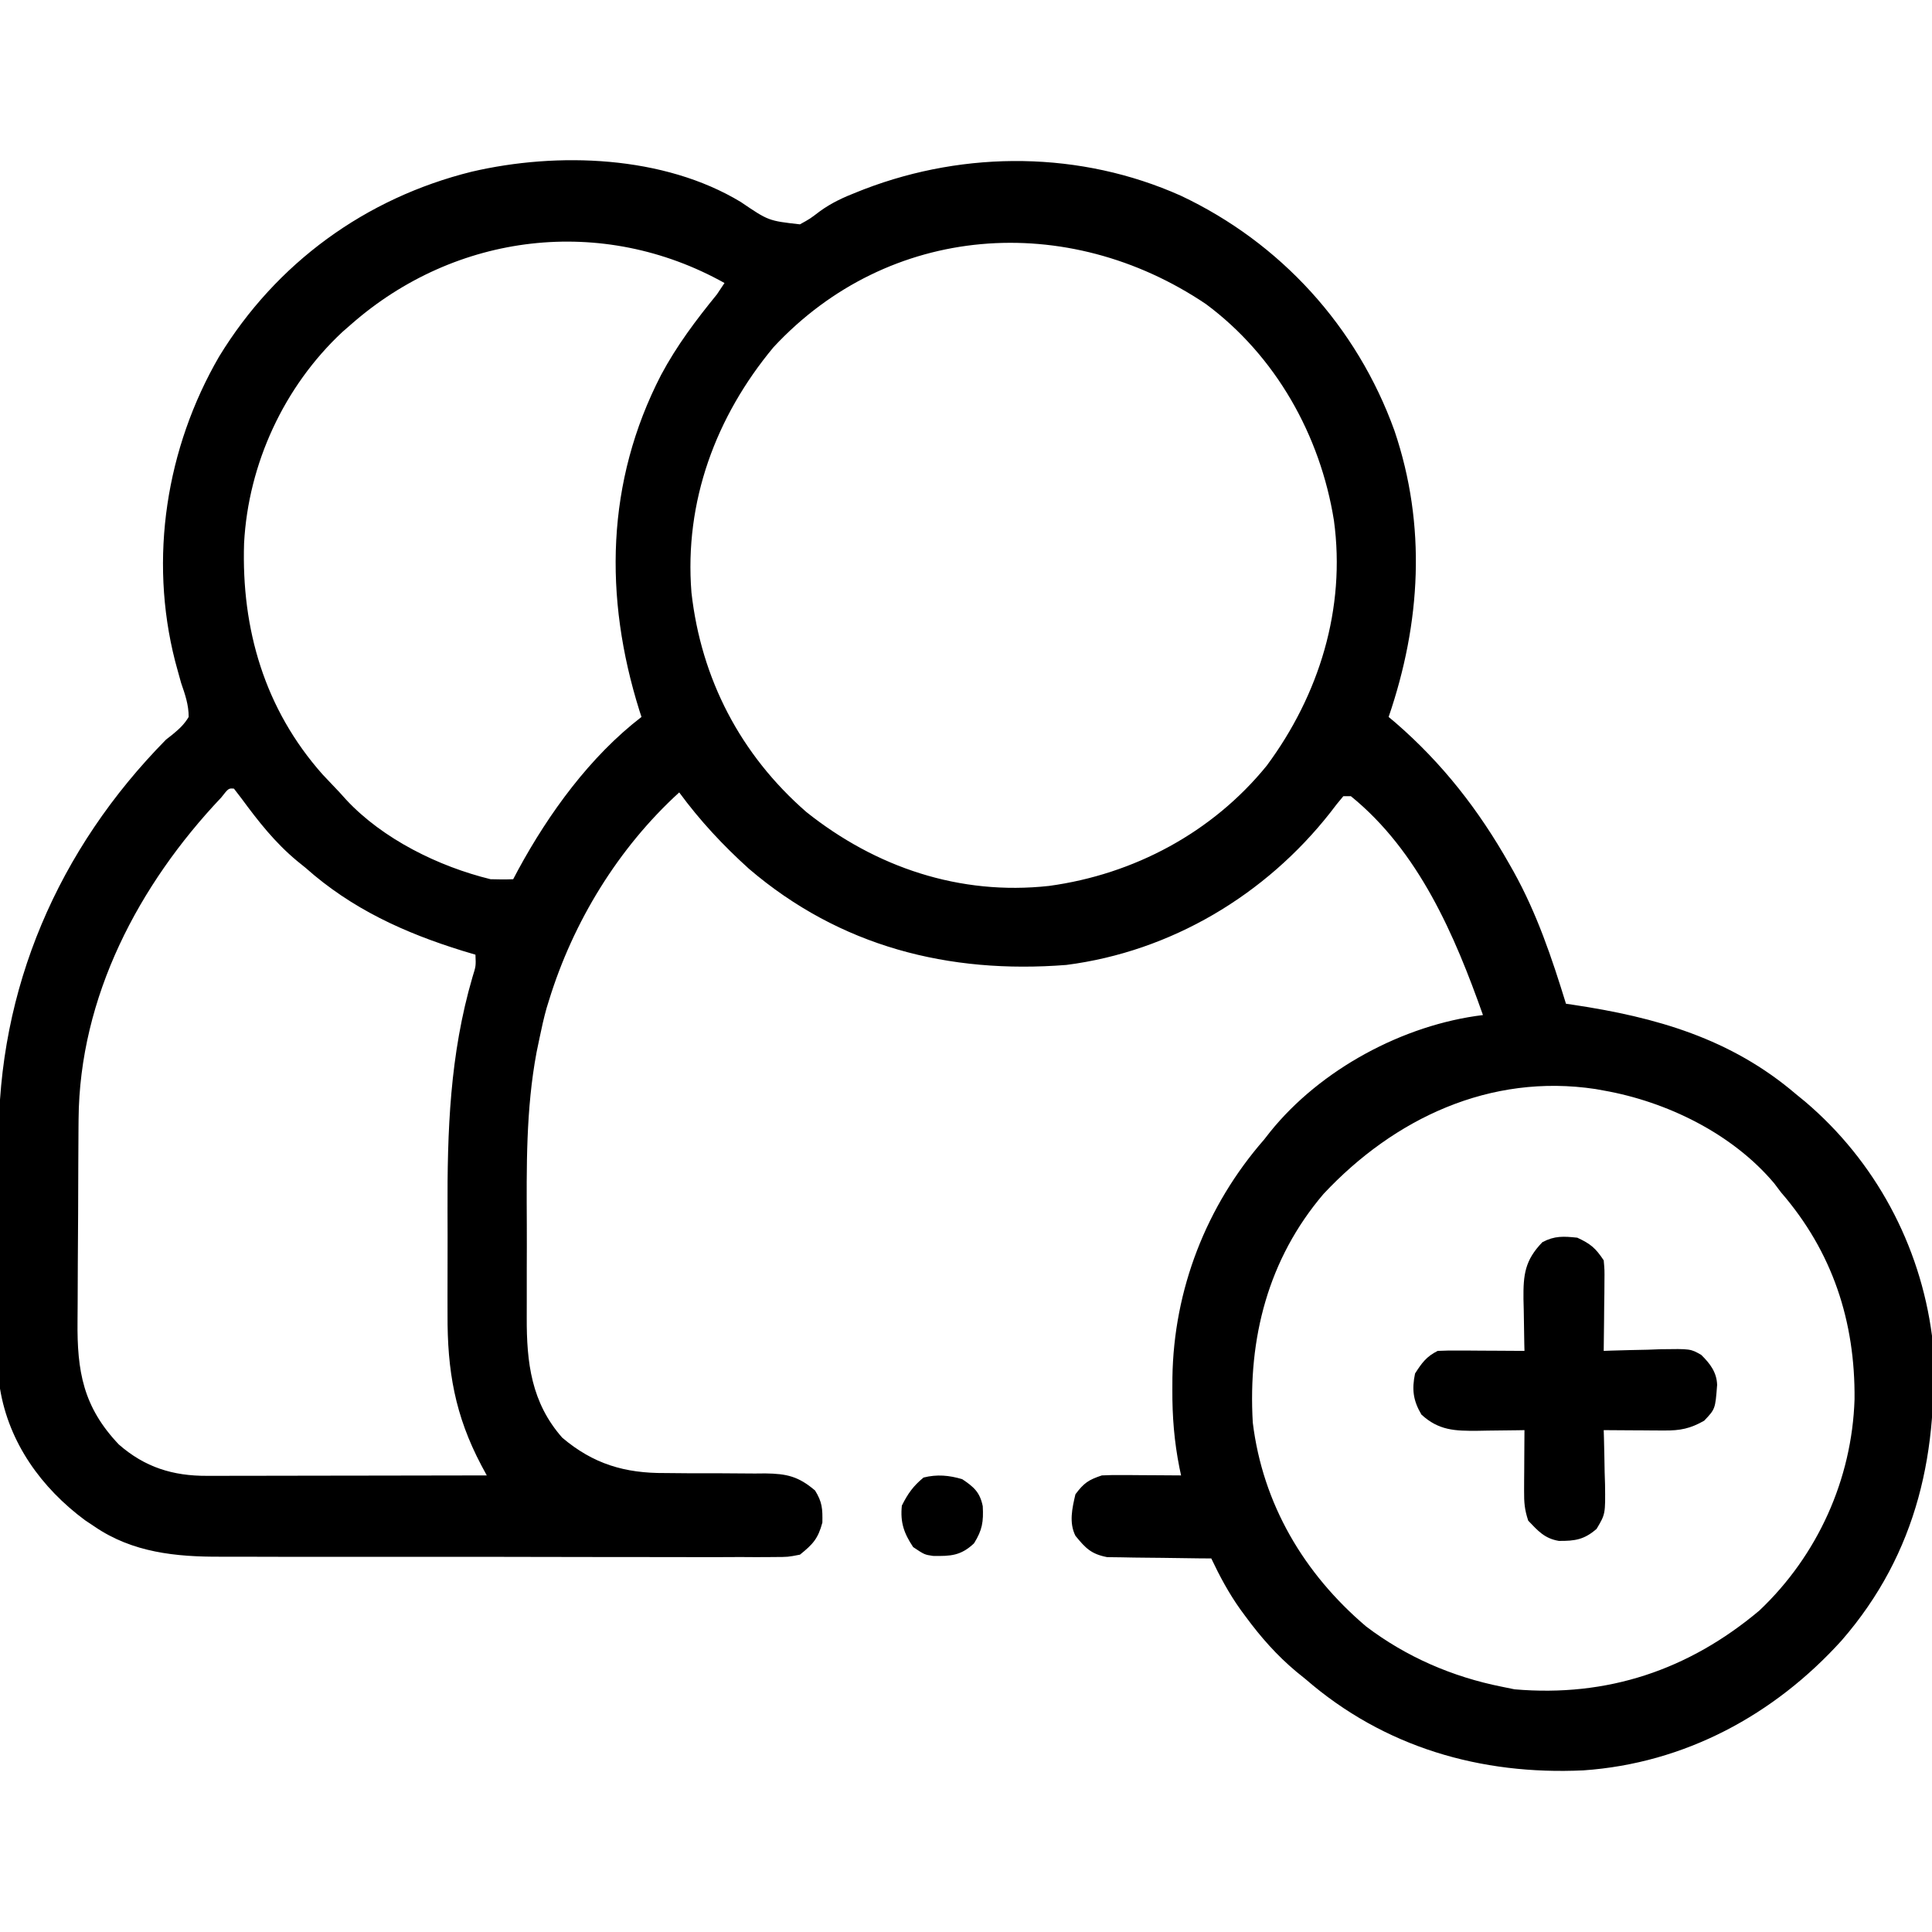
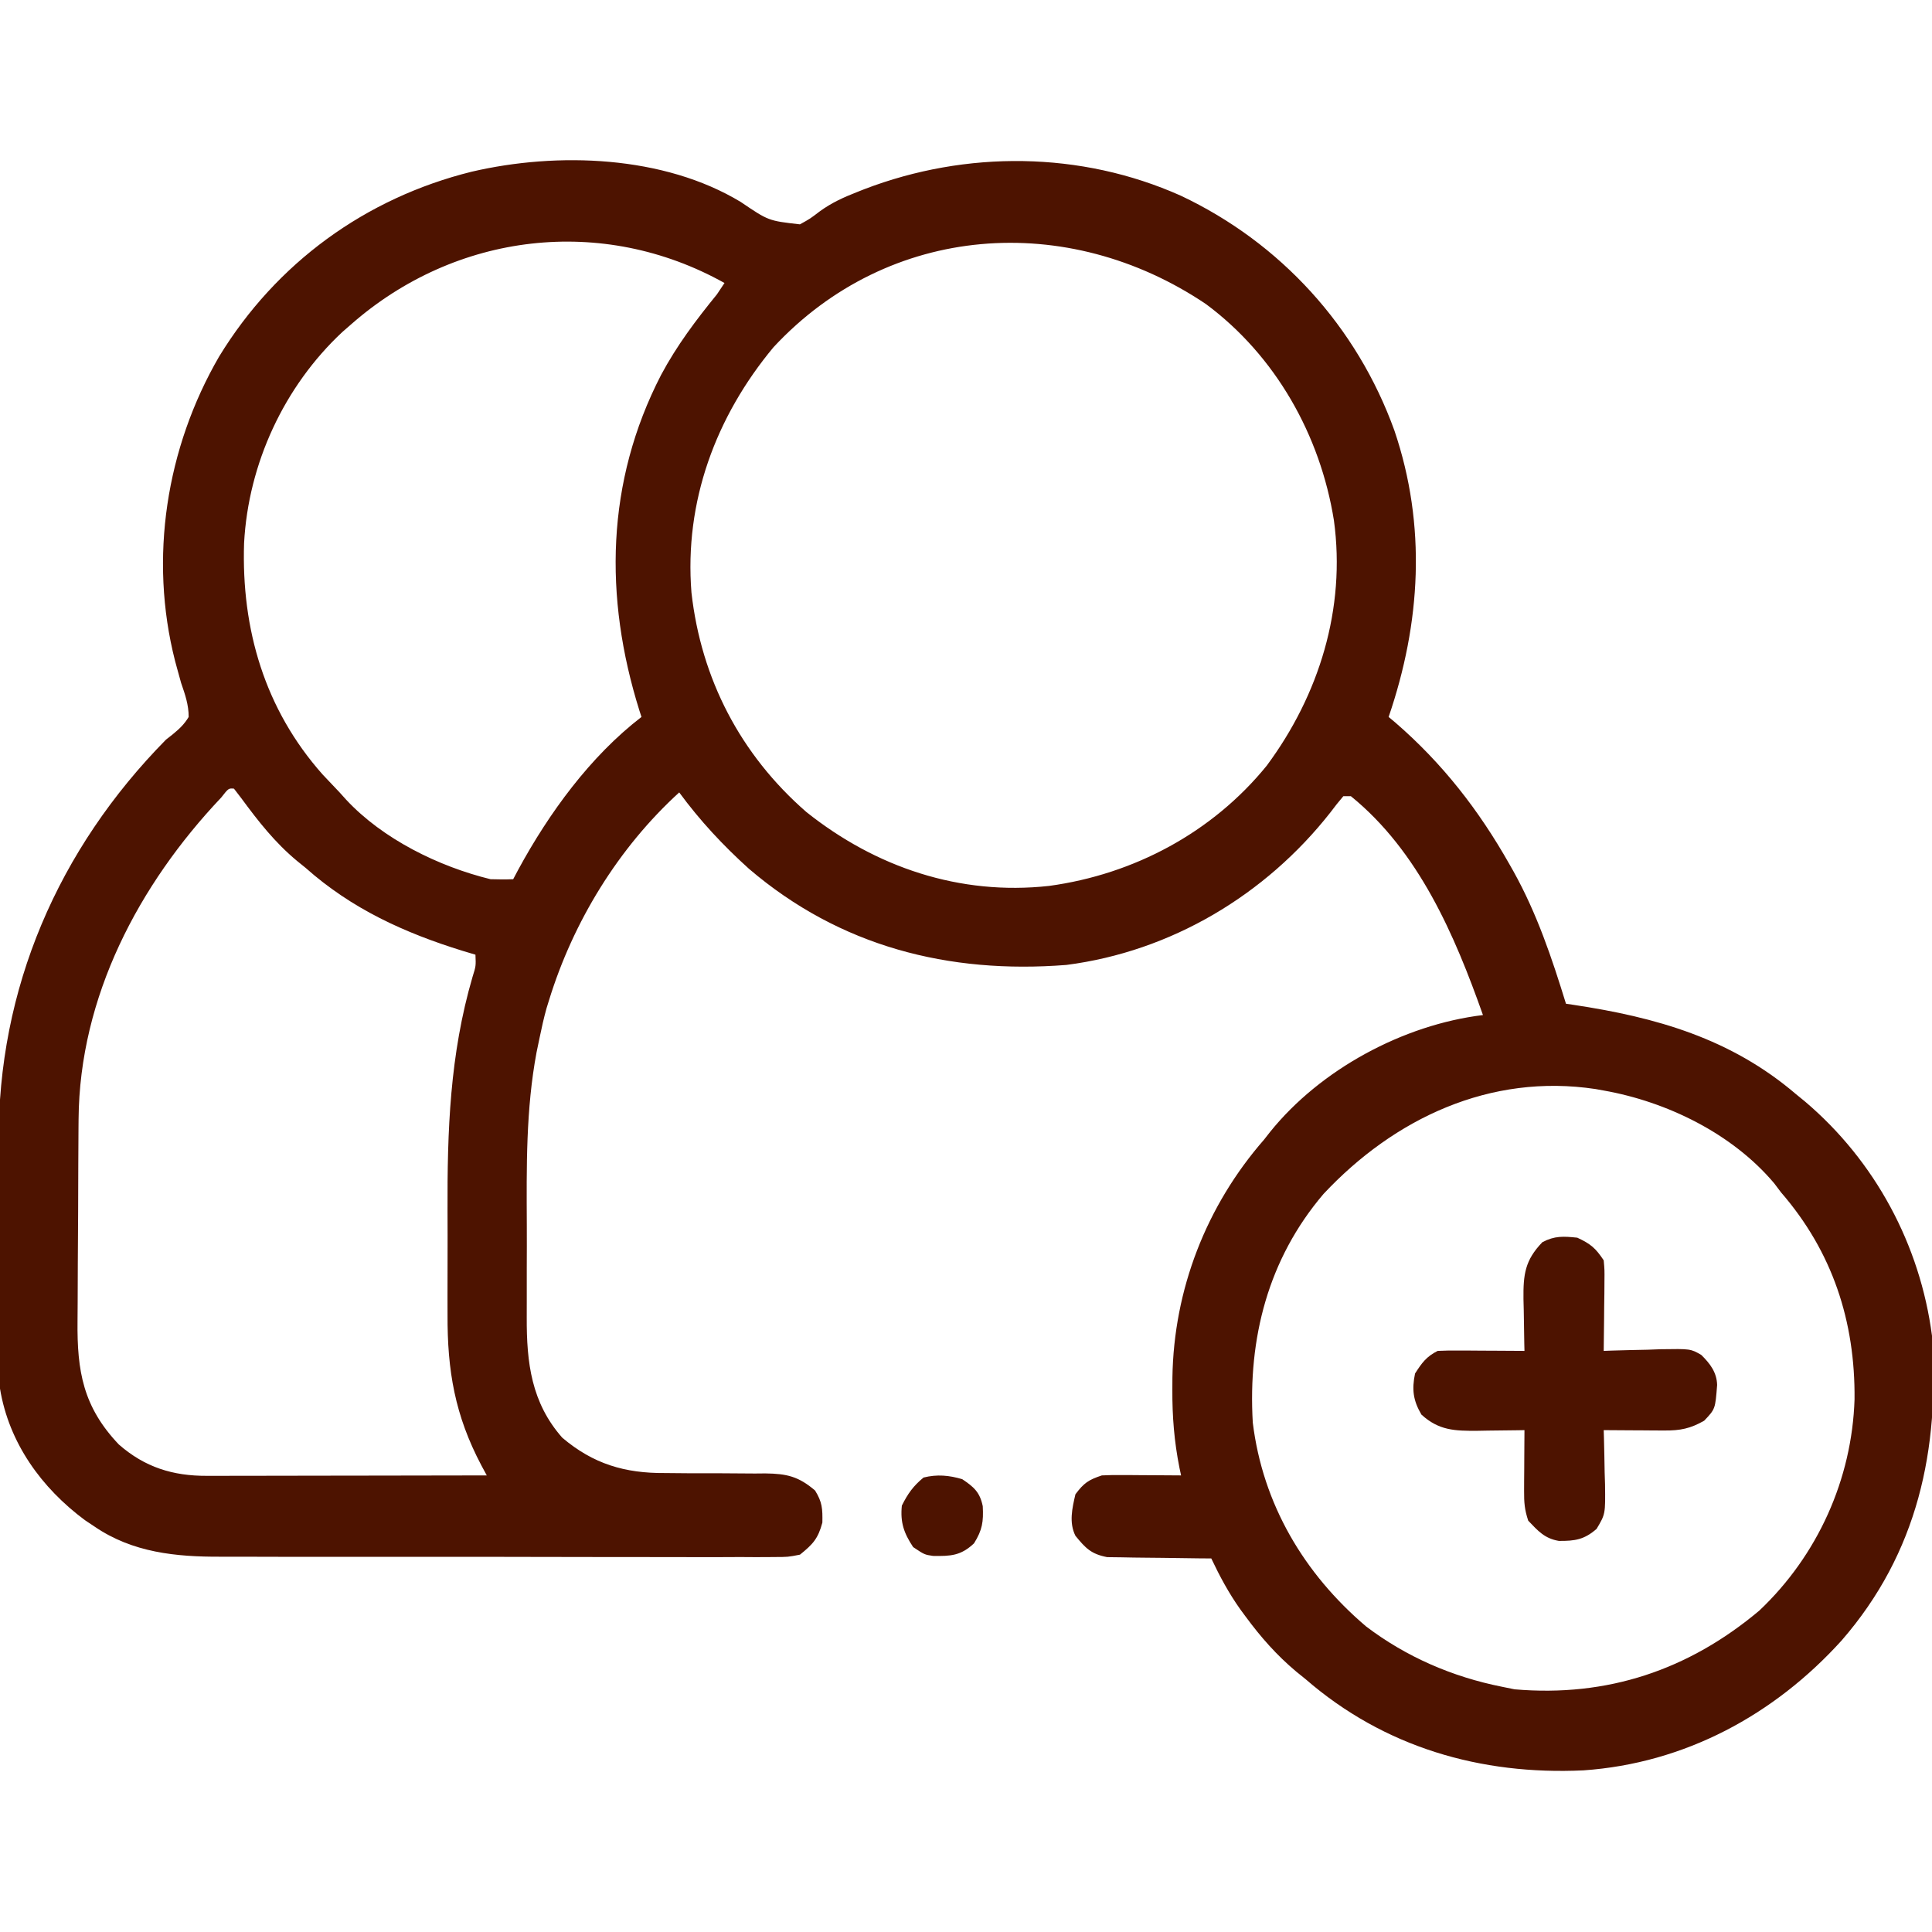
<svg xmlns="http://www.w3.org/2000/svg" version="1.1" width="512" height="512">
-   <path d="M0 0 C7.331 4.978 7.331 4.978 15.664 5.918 C18.353 4.435 18.353 4.435 20.887 2.5 C24.03 0.203 27.259 -1.257 30.859 -2.66 C31.485 -2.908 32.111 -3.156 32.756 -3.411 C59.715 -13.725 90.11 -13.502 116.57 -1.688 C143.025 10.784 163.282 33.044 173.211 60.582 C181.749 85.771 180.202 111.568 171.672 136.465 C172.255 136.952 172.837 137.439 173.438 137.941 C185.909 148.726 195.574 161.138 203.672 175.465 C204.033 176.101 204.393 176.737 204.765 177.393 C210.966 188.54 214.926 200.305 218.672 212.465 C219.285 212.555 219.898 212.644 220.529 212.737 C242.536 216.041 262.373 221.659 279.672 236.465 C280.459 237.108 281.247 237.751 282.059 238.414 C300.604 254.164 312.522 276.354 315.672 300.465 C317.748 330.637 311.886 358.001 291.73 381.199 C273.84 400.979 250.104 413.775 223.3 415.629 C196.095 416.915 170.483 409.522 149.672 391.465 C148.862 390.811 148.053 390.158 147.219 389.484 C142.004 385.114 137.818 380.355 133.797 374.902 C133.118 373.983 133.118 373.983 132.426 373.045 C129.337 368.717 126.953 364.267 124.672 359.465 C123.759 359.461 122.846 359.457 121.906 359.452 C118.504 359.425 115.103 359.376 111.702 359.312 C110.233 359.289 108.763 359.275 107.294 359.269 C105.175 359.26 103.059 359.219 100.941 359.172 C99.669 359.156 98.396 359.14 97.085 359.124 C92.838 358.304 91.37 356.768 88.672 353.465 C86.929 349.979 87.808 346.17 88.672 342.465 C90.918 339.47 92.121 338.649 95.672 337.465 C97.299 337.383 98.929 337.357 100.559 337.367 C101.496 337.37 102.434 337.374 103.4 337.377 C104.377 337.385 105.353 337.394 106.359 337.402 C107.347 337.407 108.336 337.411 109.354 337.416 C111.793 337.428 114.232 337.444 116.672 337.465 C116.531 336.807 116.39 336.149 116.245 335.472 C114.851 328.494 114.32 321.823 114.359 314.715 C114.364 313.666 114.369 312.617 114.374 311.536 C114.724 288.2 123.343 266.019 138.672 248.465 C139.189 247.805 139.706 247.145 140.238 246.465 C153.616 229.834 175.599 218.018 196.672 215.465 C189.189 194.291 179.652 172.052 161.672 157.465 C161.012 157.465 160.352 157.465 159.672 157.465 C158.469 158.855 157.336 160.305 156.234 161.777 C139.061 183.646 114.026 198.614 86.262 202.184 C55.038 204.63 26.25 197.299 2.164 176.715 C-4.745 170.477 -10.811 163.969 -16.328 156.465 C-32.439 171.143 -44.429 190.723 -50.828 211.527 C-51.047 212.232 -51.266 212.937 -51.491 213.663 C-52.214 216.248 -52.785 218.835 -53.328 221.465 C-53.728 223.382 -53.728 223.382 -54.135 225.339 C-56.969 240.472 -56.789 255.717 -56.719 271.05 C-56.702 274.858 -56.712 278.665 -56.73 282.473 C-56.741 285.448 -56.737 288.423 -56.73 291.399 C-56.728 292.803 -56.73 294.207 -56.737 295.611 C-56.784 307.611 -55.51 318.181 -47.328 327.465 C-39.094 334.448 -30.72 336.908 -20.133 336.836 C-18.181 336.853 -16.229 336.871 -14.277 336.889 C-11.232 336.899 -8.186 336.902 -5.14 336.901 C-2.179 336.904 0.781 336.932 3.742 336.961 C4.649 336.953 5.555 336.945 6.489 336.936 C12.18 337.003 15.308 337.731 19.672 341.465 C21.585 344.542 21.674 346.323 21.609 349.965 C20.462 354.247 19.1 355.695 15.672 358.465 C12.469 359.091 12.469 359.091 8.78 359.093 C8.099 359.1 7.418 359.107 6.716 359.115 C4.44 359.132 2.165 359.114 -0.111 359.096 C-1.746 359.101 -3.381 359.108 -5.016 359.118 C-9.454 359.136 -13.892 359.123 -18.331 359.104 C-22.985 359.087 -27.64 359.096 -32.294 359.101 C-40.119 359.106 -47.944 359.09 -55.769 359.062 C-64.79 359.03 -73.81 359.03 -82.831 359.047 C-91.528 359.063 -100.226 359.056 -108.923 359.039 C-112.613 359.032 -116.303 359.033 -119.994 359.041 C-124.354 359.048 -128.714 359.036 -133.074 359.009 C-134.665 359.002 -136.256 359.002 -137.847 359.009 C-149.689 359.057 -161.194 357.917 -171.266 351.027 C-172.1 350.472 -172.934 349.916 -173.793 349.344 C-185.327 340.795 -193.958 328.865 -196.328 314.465 C-196.43 311.848 -196.485 309.257 -196.489 306.64 C-196.494 305.866 -196.499 305.093 -196.504 304.297 C-196.519 301.743 -196.526 299.19 -196.531 296.637 C-196.534 295.758 -196.537 294.879 -196.54 293.973 C-196.555 289.311 -196.564 284.649 -196.568 279.987 C-196.574 275.217 -196.598 270.447 -196.626 265.676 C-196.645 261.972 -196.65 258.267 -196.652 254.562 C-196.655 252.806 -196.663 251.051 -196.676 249.295 C-196.963 208.439 -180.895 171.472 -152.328 142.465 C-151.749 142.01 -151.17 141.556 -150.573 141.087 C-148.803 139.624 -147.507 138.441 -146.328 136.465 C-146.319 133.244 -147.28 130.486 -148.328 127.465 C-148.696 126.179 -149.053 124.89 -149.398 123.598 C-149.66 122.632 -149.66 122.632 -149.928 121.647 C-156.891 94.386 -152.293 65.153 -138.266 40.965 C-123.132 16.168 -99.499 -1.042 -71.346 -8.027 C-48.594 -13.33 -20.441 -12.365 0 0 Z M-103.328 32.465 C-104.078 33.12 -104.829 33.775 -105.602 34.449 C-121.041 48.859 -130.526 69.361 -131.645 90.414 C-132.381 113.199 -126.183 134.428 -110.828 151.715 C-109.336 153.305 -107.836 154.889 -106.328 156.465 C-105.753 157.103 -105.178 157.741 -104.586 158.398 C-94.871 168.834 -80.075 176.103 -66.328 179.465 C-64.329 179.528 -62.327 179.545 -60.328 179.465 C-59.878 178.617 -59.428 177.768 -58.965 176.895 C-50.835 161.932 -39.905 146.909 -26.328 136.465 C-26.51 135.905 -26.692 135.346 -26.879 134.77 C-36.309 104.691 -35.743 74.13 -21.141 45.84 C-16.979 38.043 -11.897 31.307 -6.328 24.465 C-5.668 23.475 -5.008 22.485 -4.328 21.465 C-36.669 3.397 -75.572 8.054 -103.328 32.465 Z M8.672 38.465 C-6.644 56.863 -15.012 79.422 -13.086 103.492 C-10.516 126.382 -0.085 146.455 17.359 161.652 C35.738 176.309 58.013 183.854 81.69 181.242 C104.162 178.181 124.996 167.077 139.375 149.367 C153.262 130.633 160.364 107.731 157.176 84.391 C153.57 61.828 141.732 40.738 123.234 27.027 C86.543 2.344 39.239 5.599 8.672 38.465 Z M-137.699 157.816 C-159.564 180.9 -175.26 210.629 -175.505 243.077 C-175.512 243.804 -175.518 244.53 -175.525 245.278 C-175.545 247.659 -175.556 250.041 -175.566 252.422 C-175.57 253.241 -175.575 254.061 -175.579 254.905 C-175.6 259.242 -175.614 263.578 -175.623 267.914 C-175.634 272.369 -175.669 276.824 -175.708 281.279 C-175.735 284.727 -175.743 288.175 -175.747 291.623 C-175.751 293.264 -175.763 294.905 -175.782 296.547 C-175.924 309.863 -174.303 319.301 -164.844 329.262 C-157.925 335.321 -150.49 337.621 -141.46 337.578 C-140.26 337.579 -140.26 337.579 -139.035 337.579 C-136.389 337.578 -133.744 337.57 -131.098 337.562 C-129.263 337.561 -127.429 337.559 -125.595 337.558 C-120.767 337.554 -115.938 337.545 -111.11 337.534 C-106.183 337.523 -101.257 337.519 -96.33 337.514 C-86.663 337.503 -76.995 337.486 -67.328 337.465 C-68.034 336.158 -68.034 336.158 -68.754 334.824 C-75.767 321.55 -77.795 309.73 -77.727 294.809 C-77.729 293.215 -77.732 291.621 -77.735 290.026 C-77.74 286.698 -77.733 283.37 -77.719 280.042 C-77.702 275.837 -77.712 271.633 -77.73 267.429 C-77.804 246.099 -77.131 225.967 -71.098 205.336 C-70.199 202.477 -70.199 202.477 -70.328 199.465 C-71.43 199.136 -72.532 198.807 -73.668 198.469 C-89.149 193.683 -103.124 187.317 -115.328 176.465 C-116.071 175.864 -116.813 175.263 -117.578 174.645 C-123.461 169.763 -127.857 164.146 -132.359 158.027 C-133.334 156.759 -133.334 156.759 -134.328 155.465 C-135.766 155.347 -135.766 155.347 -137.699 157.816 Z M154.422 262.867 C139.716 280.129 134.373 301.132 135.672 323.465 C138.319 345.065 149.232 363.477 165.672 377.465 C176.326 385.565 188.589 390.856 201.672 393.465 C202.786 393.692 203.899 393.919 205.047 394.152 C229.656 396.274 251.179 389.029 269.922 373.277 C285.354 358.683 294.463 338.485 295.145 317.311 C295.34 296.654 289.305 278.208 275.672 262.465 C275.072 261.671 274.473 260.877 273.855 260.059 C262.766 246.887 245.416 238.421 228.672 235.465 C227.959 235.336 227.246 235.207 226.512 235.074 C198.57 230.852 173.168 242.852 154.422 262.867 Z " fill="#000000" transform="translate(196.3281,53.53516)" />
-   <path d="M0 0 C3.539 1.651 4.811 2.716 7 6 C7.227 8.544 7.227 8.544 7.195 11.543 C7.189 12.616 7.182 13.689 7.176 14.795 C7.159 15.914 7.142 17.034 7.125 18.188 C7.116 19.319 7.107 20.45 7.098 21.615 C7.074 24.41 7.041 27.205 7 30 C7.701 29.974 8.402 29.948 9.124 29.921 C12.311 29.816 15.499 29.752 18.688 29.688 C19.79 29.646 20.893 29.604 22.029 29.561 C30.027 29.44 30.027 29.44 32.85 31.065 C35.199 33.367 36.965 35.699 37.055 39.023 C36.567 45.403 36.567 45.403 33.625 48.5 C29.949 50.601 27.275 51.123 23.113 51.098 C22.175 51.094 21.238 51.091 20.271 51.088 C18.807 51.075 18.807 51.075 17.312 51.062 C15.83 51.056 15.83 51.056 14.318 51.049 C11.879 51.037 9.439 51.021 7 51 C7.021 51.671 7.042 52.341 7.063 53.032 C7.147 56.084 7.199 59.135 7.25 62.188 C7.284 63.243 7.317 64.298 7.352 65.385 C7.451 73.243 7.451 73.243 5.109 77.176 C1.842 80.001 -0.55 80.395 -4.895 80.355 C-8.656 79.72 -10.403 77.724 -13 75 C-13.98 72.059 -14.116 70.175 -14.098 67.113 C-14.094 66.175 -14.091 65.238 -14.088 64.271 C-14.08 63.295 -14.071 62.319 -14.062 61.312 C-14.058 60.324 -14.053 59.336 -14.049 58.318 C-14.037 55.879 -14.021 53.439 -14 51 C-14.87 51.016 -14.87 51.016 -15.757 51.032 C-18.4 51.073 -21.044 51.099 -23.688 51.125 C-24.6 51.142 -25.512 51.159 -26.451 51.176 C-32.446 51.219 -36.72 51.096 -41.312 46.875 C-43.508 43.135 -43.874 40.242 -43 36 C-41.206 33.19 -39.981 31.491 -37 30 C-35.26 29.916 -33.516 29.893 -31.773 29.902 C-30.742 29.906 -29.711 29.909 -28.648 29.912 C-27.028 29.925 -27.028 29.925 -25.375 29.938 C-23.743 29.944 -23.743 29.944 -22.078 29.951 C-19.385 29.963 -16.693 29.979 -14 30 C-14.016 29.36 -14.031 28.719 -14.048 28.06 C-14.11 25.144 -14.149 22.229 -14.188 19.312 C-14.213 18.305 -14.238 17.298 -14.264 16.26 C-14.328 9.771 -13.888 5.991 -9.25 1.188 C-5.998 -0.529 -3.625 -0.382 0 0 Z " fill="#000000" transform="translate(418,328)" />
-   <path d="M0 0 C3.084 2.056 4.684 3.456 5.441 7.156 C5.654 11.262 5.337 13.461 3.125 17 C-0.381 20.3 -3.065 20.411 -7.738 20.336 C-10 20 -10 20 -13 18 C-15.462 14.306 -16.452 11.442 -16 7 C-14.417 3.833 -12.976 1.802 -10.25 -0.438 C-6.684 -1.329 -3.474 -1.039 0 0 Z " fill="#000000" transform="translate(255,392)" />
+   <path d="M0 0 C7.331 4.978 7.331 4.978 15.664 5.918 C18.353 4.435 18.353 4.435 20.887 2.5 C24.03 0.203 27.259 -1.257 30.859 -2.66 C31.485 -2.908 32.111 -3.156 32.756 -3.411 C59.715 -13.725 90.11 -13.502 116.57 -1.688 C143.025 10.784 163.282 33.044 173.211 60.582 C181.749 85.771 180.202 111.568 171.672 136.465 C172.255 136.952 172.837 137.439 173.438 137.941 C185.909 148.726 195.574 161.138 203.672 175.465 C204.033 176.101 204.393 176.737 204.765 177.393 C210.966 188.54 214.926 200.305 218.672 212.465 C219.285 212.555 219.898 212.644 220.529 212.737 C242.536 216.041 262.373 221.659 279.672 236.465 C280.459 237.108 281.247 237.751 282.059 238.414 C300.604 254.164 312.522 276.354 315.672 300.465 C317.748 330.637 311.886 358.001 291.73 381.199 C273.84 400.979 250.104 413.775 223.3 415.629 C196.095 416.915 170.483 409.522 149.672 391.465 C148.862 390.811 148.053 390.158 147.219 389.484 C142.004 385.114 137.818 380.355 133.797 374.902 C133.118 373.983 133.118 373.983 132.426 373.045 C129.337 368.717 126.953 364.267 124.672 359.465 C123.759 359.461 122.846 359.457 121.906 359.452 C118.504 359.425 115.103 359.376 111.702 359.312 C110.233 359.289 108.763 359.275 107.294 359.269 C105.175 359.26 103.059 359.219 100.941 359.172 C99.669 359.156 98.396 359.14 97.085 359.124 C92.838 358.304 91.37 356.768 88.672 353.465 C86.929 349.979 87.808 346.17 88.672 342.465 C90.918 339.47 92.121 338.649 95.672 337.465 C97.299 337.383 98.929 337.357 100.559 337.367 C101.496 337.37 102.434 337.374 103.4 337.377 C104.377 337.385 105.353 337.394 106.359 337.402 C107.347 337.407 108.336 337.411 109.354 337.416 C111.793 337.428 114.232 337.444 116.672 337.465 C116.531 336.807 116.39 336.149 116.245 335.472 C114.851 328.494 114.32 321.823 114.359 314.715 C114.364 313.666 114.369 312.617 114.374 311.536 C114.724 288.2 123.343 266.019 138.672 248.465 C139.189 247.805 139.706 247.145 140.238 246.465 C153.616 229.834 175.599 218.018 196.672 215.465 C189.189 194.291 179.652 172.052 161.672 157.465 C161.012 157.465 160.352 157.465 159.672 157.465 C158.469 158.855 157.336 160.305 156.234 161.777 C139.061 183.646 114.026 198.614 86.262 202.184 C55.038 204.63 26.25 197.299 2.164 176.715 C-4.745 170.477 -10.811 163.969 -16.328 156.465 C-32.439 171.143 -44.429 190.723 -50.828 211.527 C-51.047 212.232 -51.266 212.937 -51.491 213.663 C-52.214 216.248 -52.785 218.835 -53.328 221.465 C-53.728 223.382 -53.728 223.382 -54.135 225.339 C-56.969 240.472 -56.789 255.717 -56.719 271.05 C-56.702 274.858 -56.712 278.665 -56.73 282.473 C-56.741 285.448 -56.737 288.423 -56.73 291.399 C-56.728 292.803 -56.73 294.207 -56.737 295.611 C-56.784 307.611 -55.51 318.181 -47.328 327.465 C-39.094 334.448 -30.72 336.908 -20.133 336.836 C-18.181 336.853 -16.229 336.871 -14.277 336.889 C-11.232 336.899 -8.186 336.902 -5.14 336.901 C-2.179 336.904 0.781 336.932 3.742 336.961 C4.649 336.953 5.555 336.945 6.489 336.936 C12.18 337.003 15.308 337.731 19.672 341.465 C21.585 344.542 21.674 346.323 21.609 349.965 C20.462 354.247 19.1 355.695 15.672 358.465 C12.469 359.091 12.469 359.091 8.78 359.093 C8.099 359.1 7.418 359.107 6.716 359.115 C4.44 359.132 2.165 359.114 -0.111 359.096 C-1.746 359.101 -3.381 359.108 -5.016 359.118 C-9.454 359.136 -13.892 359.123 -18.331 359.104 C-22.985 359.087 -27.64 359.096 -32.294 359.101 C-40.119 359.106 -47.944 359.09 -55.769 359.062 C-64.79 359.03 -73.81 359.03 -82.831 359.047 C-91.528 359.063 -100.226 359.056 -108.923 359.039 C-112.613 359.032 -116.303 359.033 -119.994 359.041 C-124.354 359.048 -128.714 359.036 -133.074 359.009 C-134.665 359.002 -136.256 359.002 -137.847 359.009 C-149.689 359.057 -161.194 357.917 -171.266 351.027 C-172.1 350.472 -172.934 349.916 -173.793 349.344 C-185.327 340.795 -193.958 328.865 -196.328 314.465 C-196.43 311.848 -196.485 309.257 -196.489 306.64 C-196.494 305.866 -196.499 305.093 -196.504 304.297 C-196.519 301.743 -196.526 299.19 -196.531 296.637 C-196.534 295.758 -196.537 294.879 -196.54 293.973 C-196.555 289.311 -196.564 284.649 -196.568 279.987 C-196.574 275.217 -196.598 270.447 -196.626 265.676 C-196.645 261.972 -196.65 258.267 -196.652 254.562 C-196.655 252.806 -196.663 251.051 -196.676 249.295 C-196.963 208.439 -180.895 171.472 -152.328 142.465 C-151.749 142.01 -151.17 141.556 -150.573 141.087 C-148.803 139.624 -147.507 138.441 -146.328 136.465 C-146.319 133.244 -147.28 130.486 -148.328 127.465 C-148.696 126.179 -149.053 124.89 -149.398 123.598 C-149.66 122.632 -149.66 122.632 -149.928 121.647 C-156.891 94.386 -152.293 65.153 -138.266 40.965 C-123.132 16.168 -99.499 -1.042 -71.346 -8.027 C-48.594 -13.33 -20.441 -12.365 0 0 Z M-103.328 32.465 C-104.078 33.12 -104.829 33.775 -105.602 34.449 C-121.041 48.859 -130.526 69.361 -131.645 90.414 C-132.381 113.199 -126.183 134.428 -110.828 151.715 C-109.336 153.305 -107.836 154.889 -106.328 156.465 C-105.753 157.103 -105.178 157.741 -104.586 158.398 C-94.871 168.834 -80.075 176.103 -66.328 179.465 C-64.329 179.528 -62.327 179.545 -60.328 179.465 C-59.878 178.617 -59.428 177.768 -58.965 176.895 C-50.835 161.932 -39.905 146.909 -26.328 136.465 C-26.51 135.905 -26.692 135.346 -26.879 134.77 C-36.309 104.691 -35.743 74.13 -21.141 45.84 C-16.979 38.043 -11.897 31.307 -6.328 24.465 C-5.668 23.475 -5.008 22.485 -4.328 21.465 C-36.669 3.397 -75.572 8.054 -103.328 32.465 Z M8.672 38.465 C-6.644 56.863 -15.012 79.422 -13.086 103.492 C-10.516 126.382 -0.085 146.455 17.359 161.652 C35.738 176.309 58.013 183.854 81.69 181.242 C104.162 178.181 124.996 167.077 139.375 149.367 C153.262 130.633 160.364 107.731 157.176 84.391 C153.57 61.828 141.732 40.738 123.234 27.027 C86.543 2.344 39.239 5.599 8.672 38.465 Z M-137.699 157.816 C-159.564 180.9 -175.26 210.629 -175.505 243.077 C-175.512 243.804 -175.518 244.53 -175.525 245.278 C-175.545 247.659 -175.556 250.041 -175.566 252.422 C-175.57 253.241 -175.575 254.061 -175.579 254.905 C-175.6 259.242 -175.614 263.578 -175.623 267.914 C-175.634 272.369 -175.669 276.824 -175.708 281.279 C-175.735 284.727 -175.743 288.175 -175.747 291.623 C-175.751 293.264 -175.763 294.905 -175.782 296.547 C-175.924 309.863 -174.303 319.301 -164.844 329.262 C-157.925 335.321 -150.49 337.621 -141.46 337.578 C-140.26 337.579 -140.26 337.579 -139.035 337.579 C-136.389 337.578 -133.744 337.57 -131.098 337.562 C-129.263 337.561 -127.429 337.559 -125.595 337.558 C-120.767 337.554 -115.938 337.545 -111.11 337.534 C-106.183 337.523 -101.257 337.519 -96.33 337.514 C-86.663 337.503 -76.995 337.486 -67.328 337.465 C-68.034 336.158 -68.034 336.158 -68.754 334.824 C-75.767 321.55 -77.795 309.73 -77.727 294.809 C-77.729 293.215 -77.732 291.621 -77.735 290.026 C-77.74 286.698 -77.733 283.37 -77.719 280.042 C-77.702 275.837 -77.712 271.633 -77.73 267.429 C-77.804 246.099 -77.131 225.967 -71.098 205.336 C-70.199 202.477 -70.199 202.477 -70.328 199.465 C-71.43 199.136 -72.532 198.807 -73.668 198.469 C-89.149 193.683 -103.124 187.317 -115.328 176.465 C-116.071 175.864 -116.813 175.263 -117.578 174.645 C-123.461 169.763 -127.857 164.146 -132.359 158.027 C-133.334 156.759 -133.334 156.759 -134.328 155.465 C-135.766 155.347 -135.766 155.347 -137.699 157.816 Z M154.422 262.867 C139.716 280.129 134.373 301.132 135.672 323.465 C138.319 345.065 149.232 363.477 165.672 377.465 C176.326 385.565 188.589 390.856 201.672 393.465 C202.786 393.692 203.899 393.919 205.047 394.152 C229.656 396.274 251.179 389.029 269.922 373.277 C285.354 358.683 294.463 338.485 295.145 317.311 C295.34 296.654 289.305 278.208 275.672 262.465 C275.072 261.671 274.473 260.877 273.855 260.059 C262.766 246.887 245.416 238.421 228.672 235.465 C227.959 235.336 227.246 235.207 226.512 235.074 C198.57 230.852 173.168 242.852 154.422 262.867 Z " fill="#4d1300" transform="translate(196.3281,53.53516)" />
+   <path d="M0 0 C3.539 1.651 4.811 2.716 7 6 C7.227 8.544 7.227 8.544 7.195 11.543 C7.189 12.616 7.182 13.689 7.176 14.795 C7.159 15.914 7.142 17.034 7.125 18.188 C7.116 19.319 7.107 20.45 7.098 21.615 C7.074 24.41 7.041 27.205 7 30 C7.701 29.974 8.402 29.948 9.124 29.921 C12.311 29.816 15.499 29.752 18.688 29.688 C19.79 29.646 20.893 29.604 22.029 29.561 C30.027 29.44 30.027 29.44 32.85 31.065 C35.199 33.367 36.965 35.699 37.055 39.023 C36.567 45.403 36.567 45.403 33.625 48.5 C29.949 50.601 27.275 51.123 23.113 51.098 C22.175 51.094 21.238 51.091 20.271 51.088 C18.807 51.075 18.807 51.075 17.312 51.062 C15.83 51.056 15.83 51.056 14.318 51.049 C11.879 51.037 9.439 51.021 7 51 C7.021 51.671 7.042 52.341 7.063 53.032 C7.147 56.084 7.199 59.135 7.25 62.188 C7.284 63.243 7.317 64.298 7.352 65.385 C7.451 73.243 7.451 73.243 5.109 77.176 C1.842 80.001 -0.55 80.395 -4.895 80.355 C-8.656 79.72 -10.403 77.724 -13 75 C-13.98 72.059 -14.116 70.175 -14.098 67.113 C-14.094 66.175 -14.091 65.238 -14.088 64.271 C-14.08 63.295 -14.071 62.319 -14.062 61.312 C-14.058 60.324 -14.053 59.336 -14.049 58.318 C-14.037 55.879 -14.021 53.439 -14 51 C-14.87 51.016 -14.87 51.016 -15.757 51.032 C-18.4 51.073 -21.044 51.099 -23.688 51.125 C-24.6 51.142 -25.512 51.159 -26.451 51.176 C-32.446 51.219 -36.72 51.096 -41.312 46.875 C-43.508 43.135 -43.874 40.242 -43 36 C-41.206 33.19 -39.981 31.491 -37 30 C-35.26 29.916 -33.516 29.893 -31.773 29.902 C-30.742 29.906 -29.711 29.909 -28.648 29.912 C-27.028 29.925 -27.028 29.925 -25.375 29.938 C-23.743 29.944 -23.743 29.944 -22.078 29.951 C-19.385 29.963 -16.693 29.979 -14 30 C-14.016 29.36 -14.031 28.719 -14.048 28.06 C-14.11 25.144 -14.149 22.229 -14.188 19.312 C-14.213 18.305 -14.238 17.298 -14.264 16.26 C-14.328 9.771 -13.888 5.991 -9.25 1.188 C-5.998 -0.529 -3.625 -0.382 0 0 Z " fill="#4d1300" transform="translate(418,328)" />
+   <path d="M0 0 C3.084 2.056 4.684 3.456 5.441 7.156 C5.654 11.262 5.337 13.461 3.125 17 C-0.381 20.3 -3.065 20.411 -7.738 20.336 C-10 20 -10 20 -13 18 C-15.462 14.306 -16.452 11.442 -16 7 C-14.417 3.833 -12.976 1.802 -10.25 -0.438 C-6.684 -1.329 -3.474 -1.039 0 0 Z " fill="#4d1300" transform="translate(255,392)" />
</svg>
